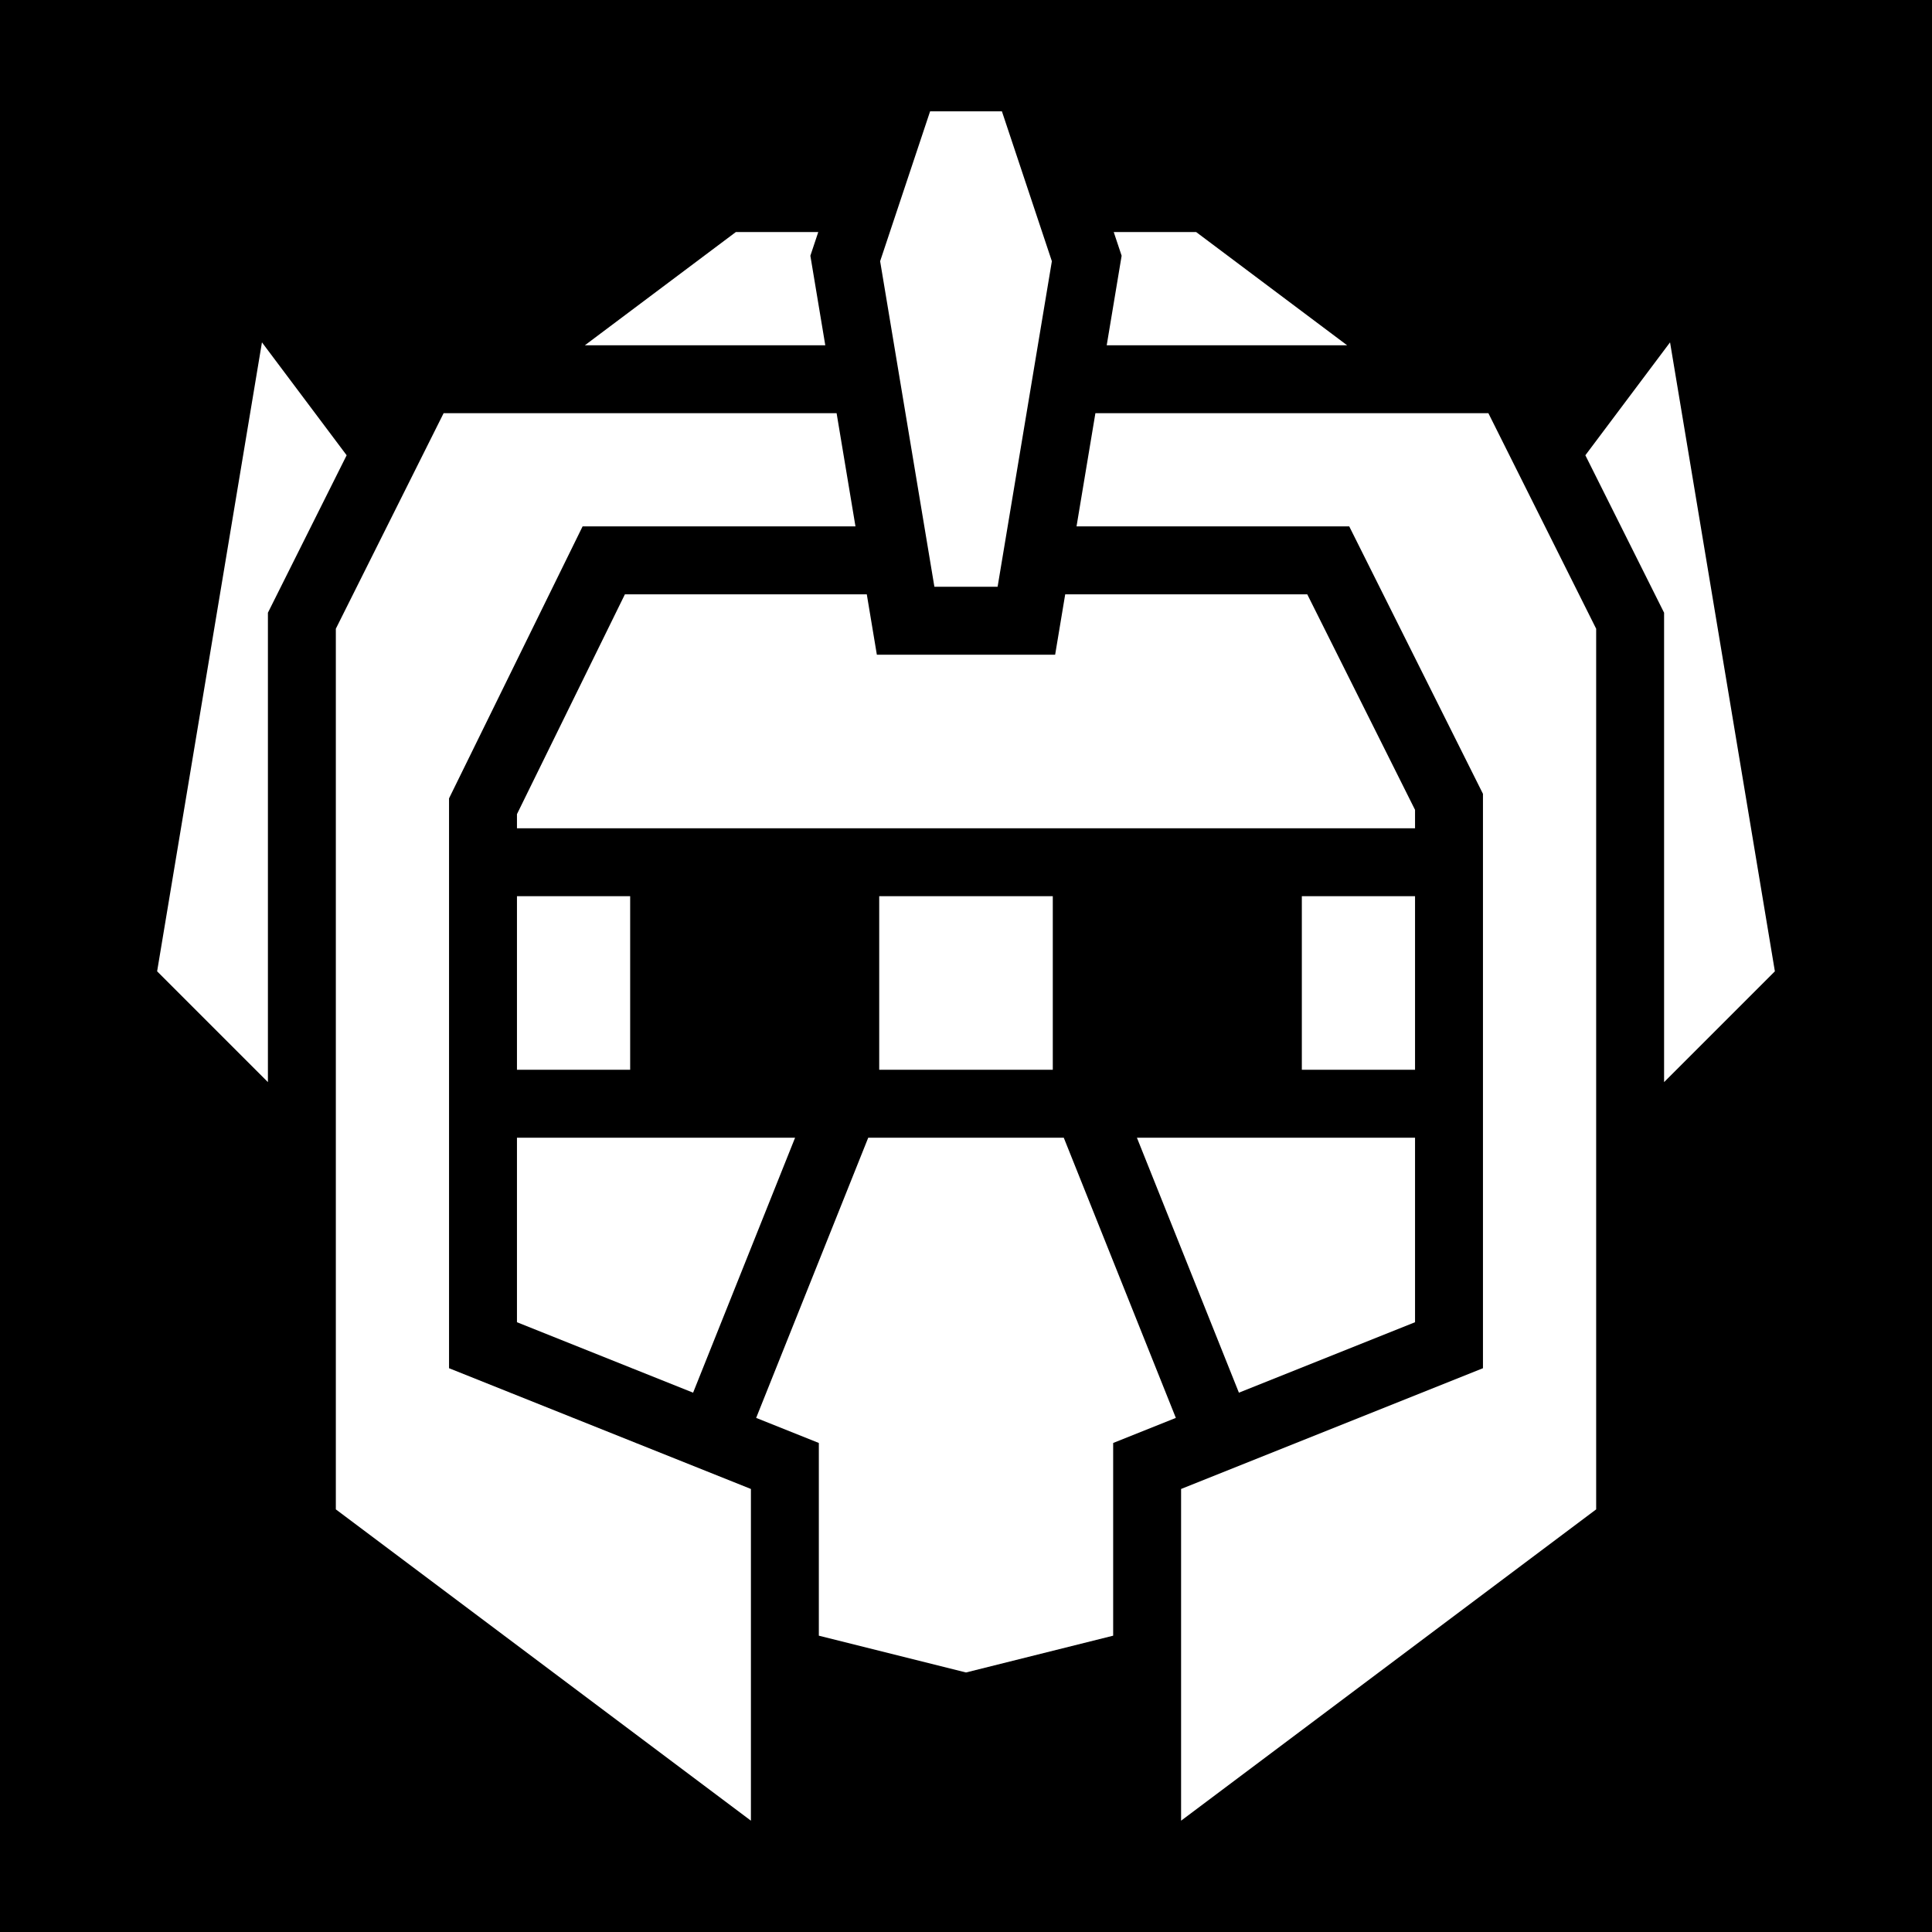
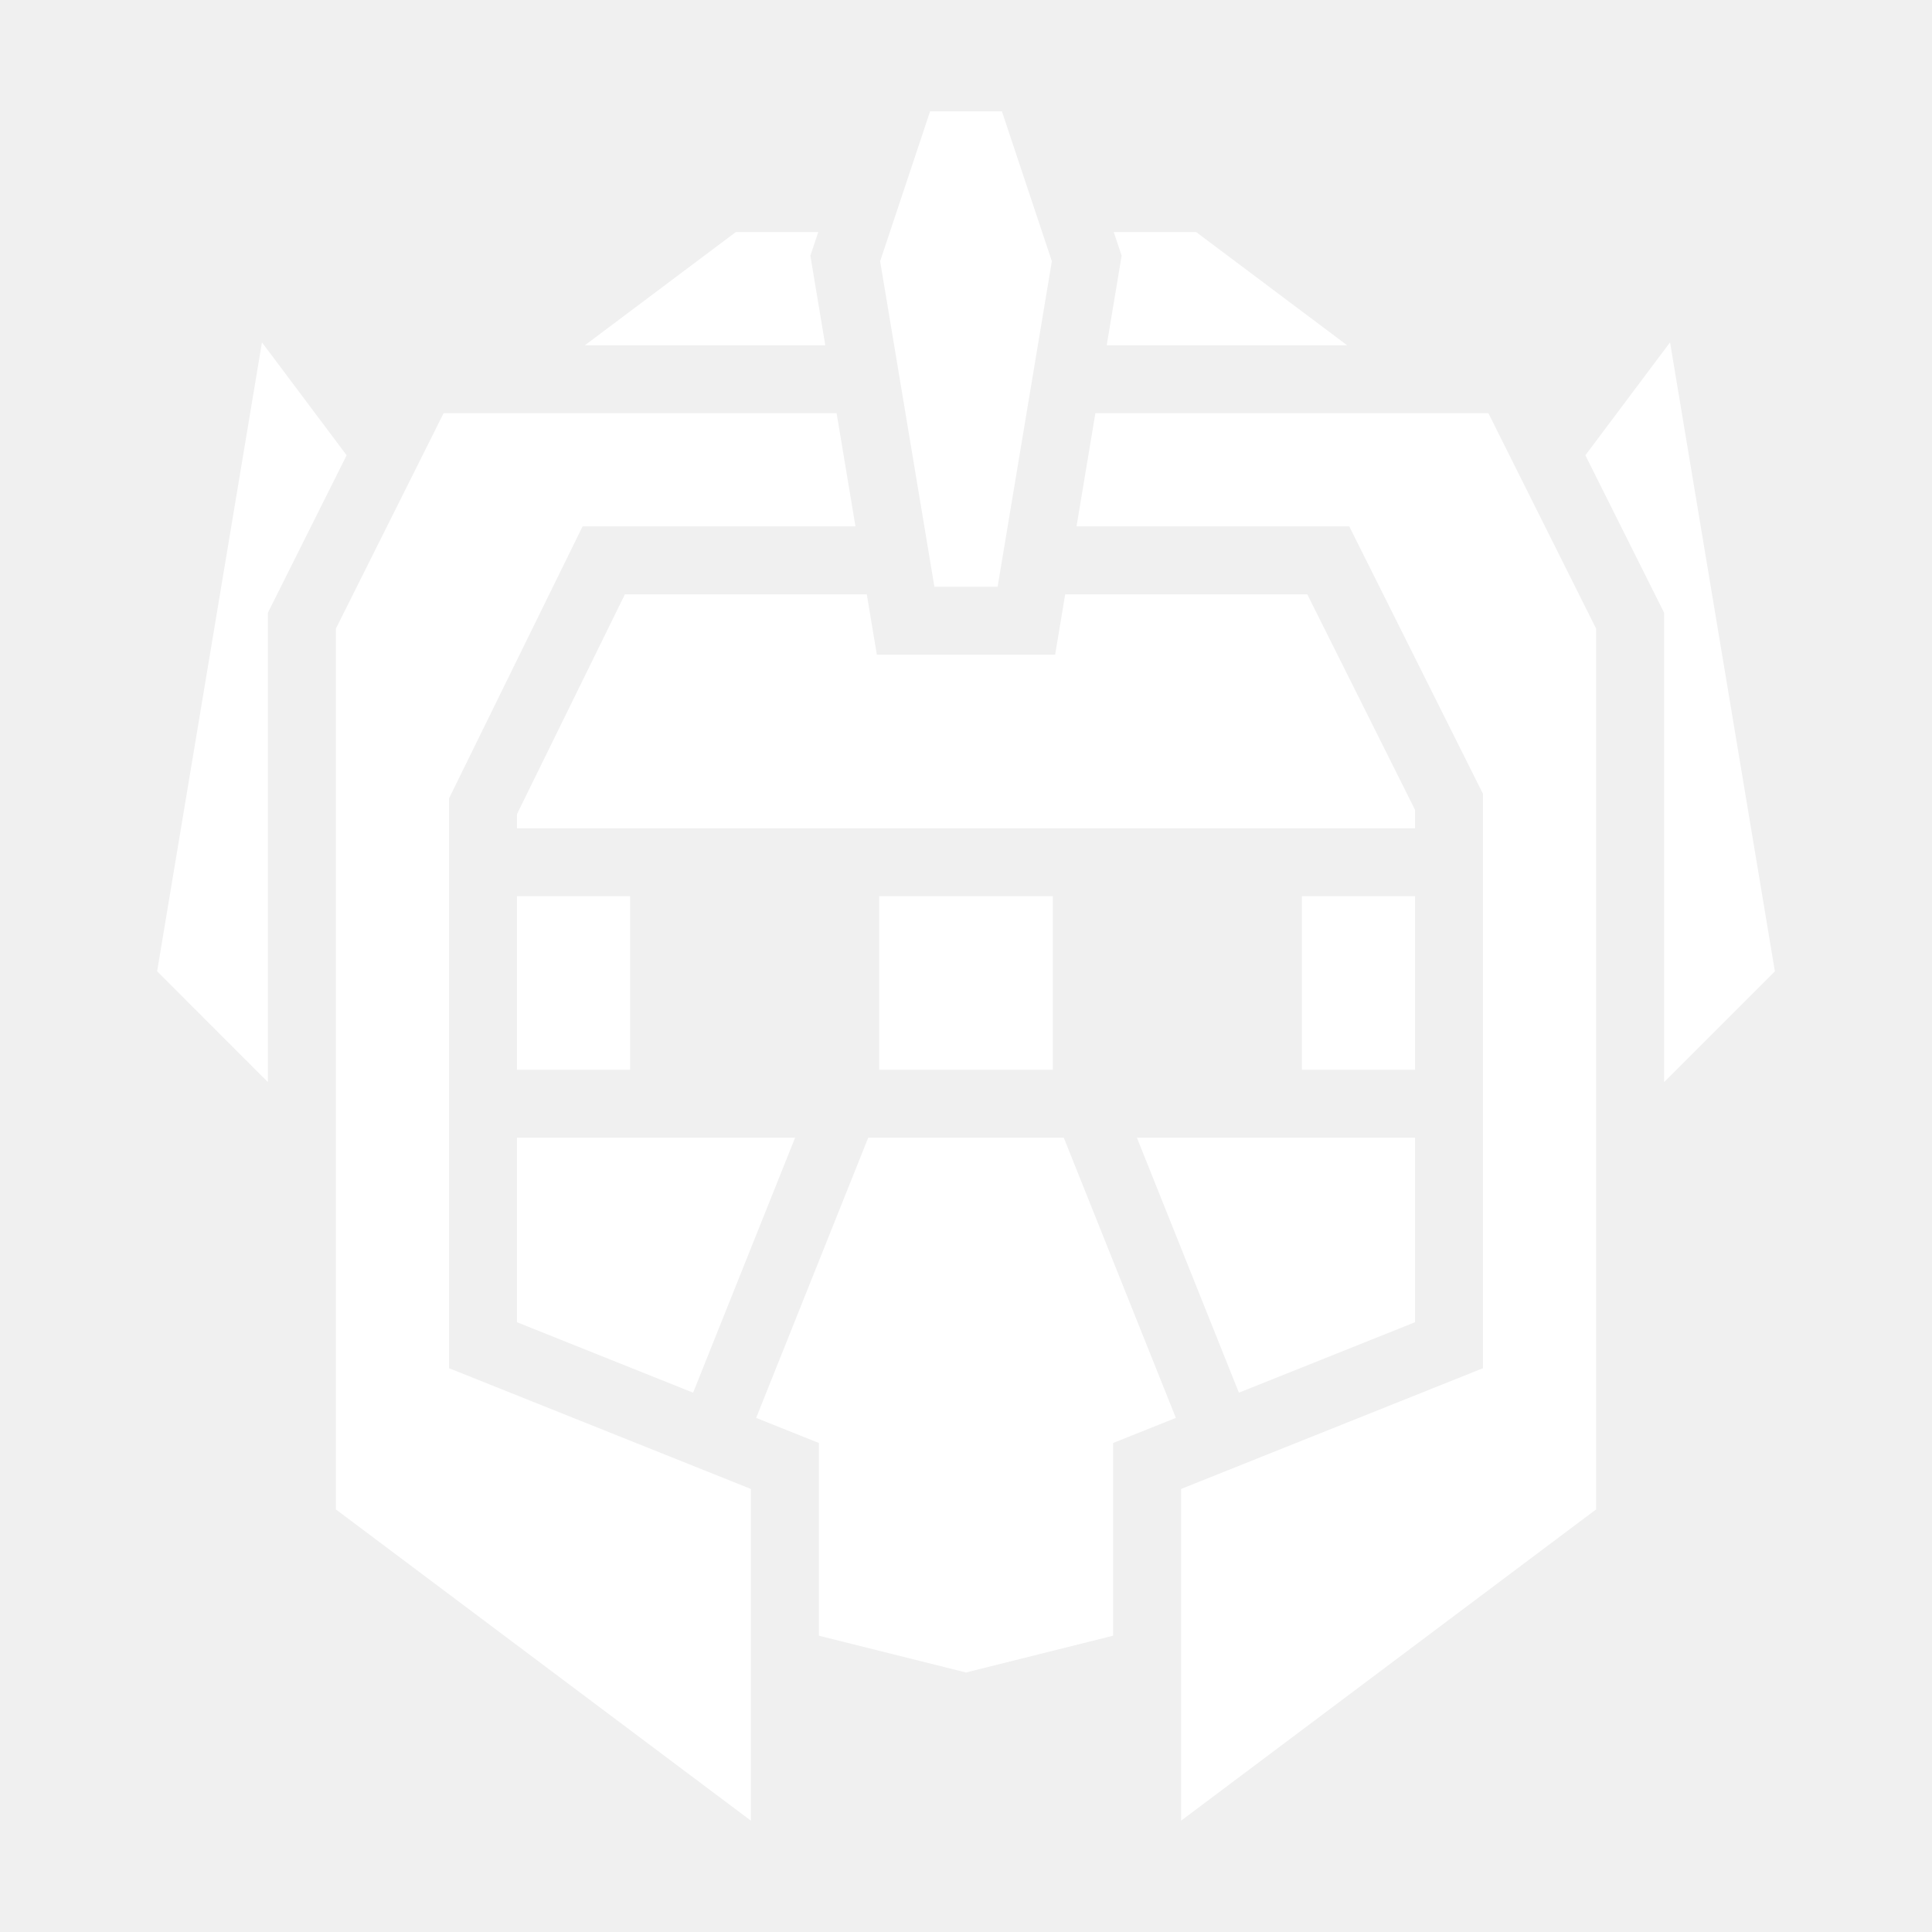
<svg xmlns="http://www.w3.org/2000/svg" viewBox="0 0 512 512">
-   <path d="M0 0h512v512H0z" />
  <path fill="#fff" d="M246.488 29.5l-13.244 39.725 14.381 86.275h16.75l14.38-86.275L265.515 29.5h-19.026zM195 61.5l-40 30h63.709l-3.953-23.725 2.092-6.275H195zm100.152 0l2.092 6.275-3.953 23.725H357l-40-30h-21.848zM69.42 90.727L41.639 257.41 71 286.773V162.375l20.863-41.725L69.42 90.727zm373.16 0l-22.443 29.923L441 162.375v124.398l29.361-29.363-27.78-166.683zM117.563 109.5L89 166.625V400l110 82.5v-87.906l-80-32V211.576l35.393-72.076h72.316l-5-30H117.562zm172.728 0l-5 30h72.272L393 210.375v152.219l-80 32V482.5L423 400V166.625L394.437 109.5H290.291zm-124.684 48L137 215.758v3.742h238v-4.875L346.437 157.5h-64.146l-2.666 16h-47.25l-2.666-16h-64.102zM137 237.5v46h30v-46h-30zm96 0v46h46v-46h-46zm112 0v46h30v-46h-30zm-208 64v48.906l46.678 18.67 27.029-67.576H137zm93.092 0l-29.705 74.262L217 382.406v51.067l39 9.75 39-9.75v-51.067l16.613-6.644-29.705-74.262h-51.816zm71.201 0l27.03 67.576L375 350.406V301.5h-73.707z" />
</svg>
